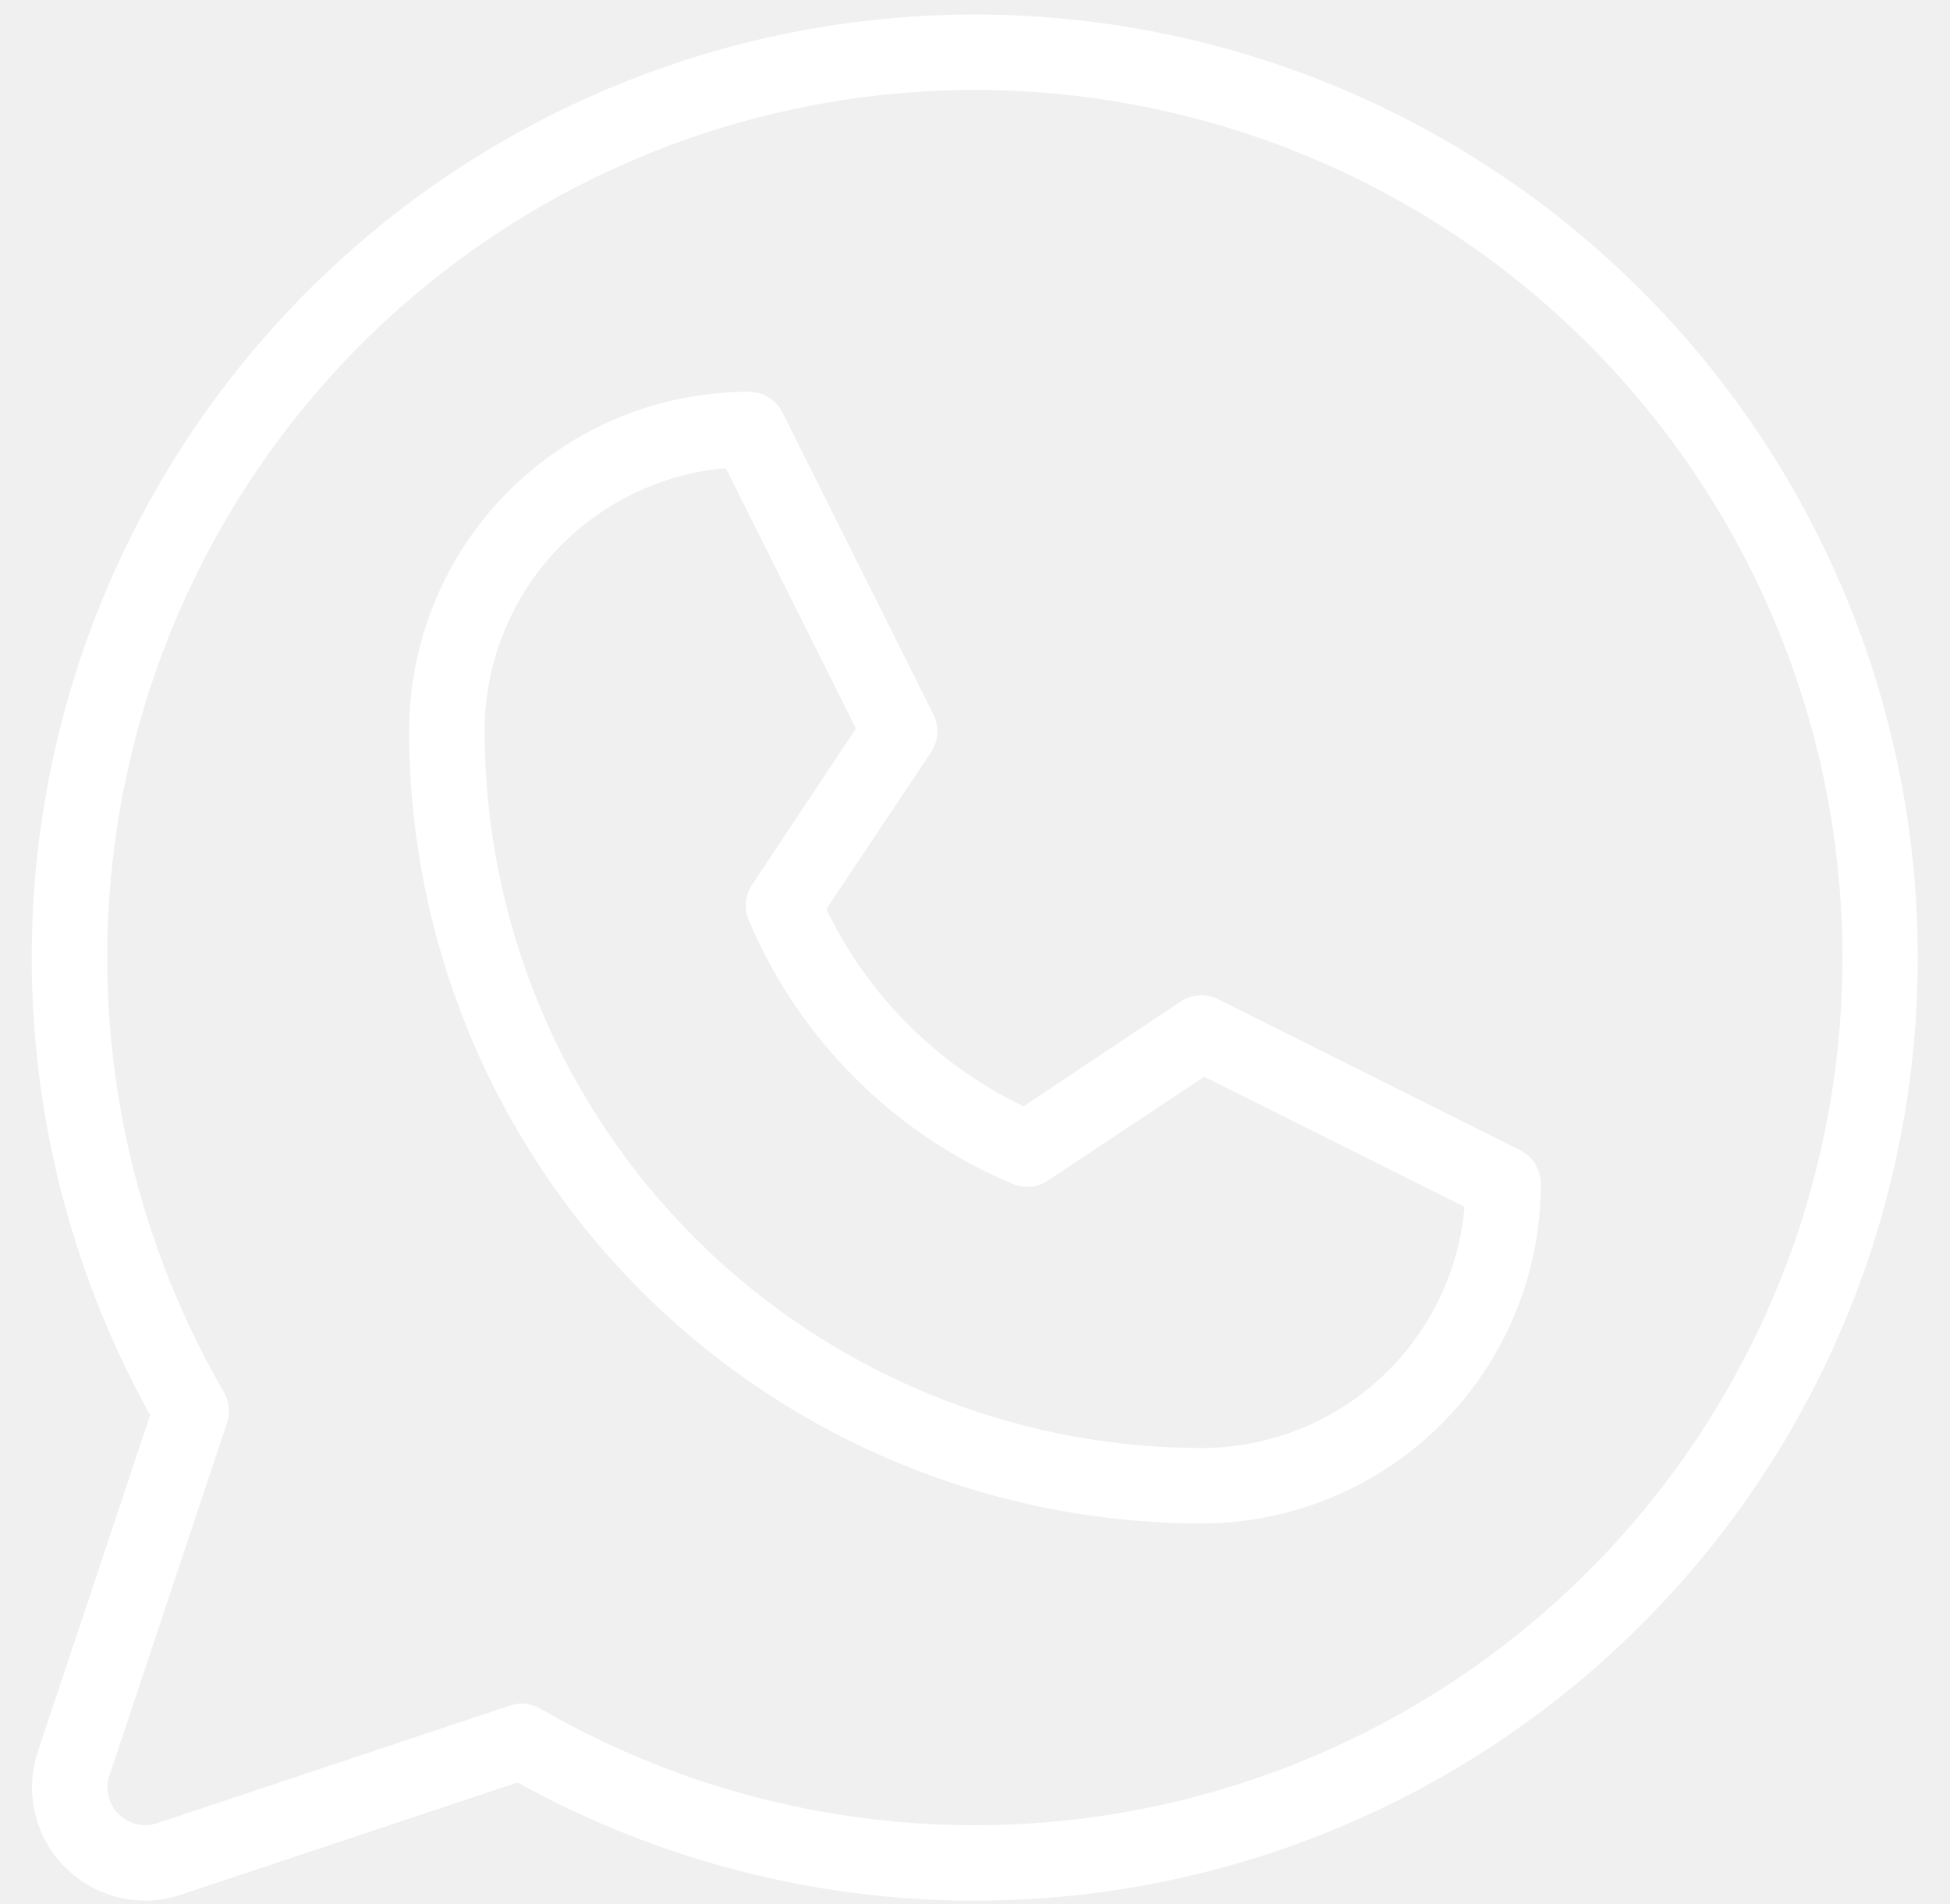
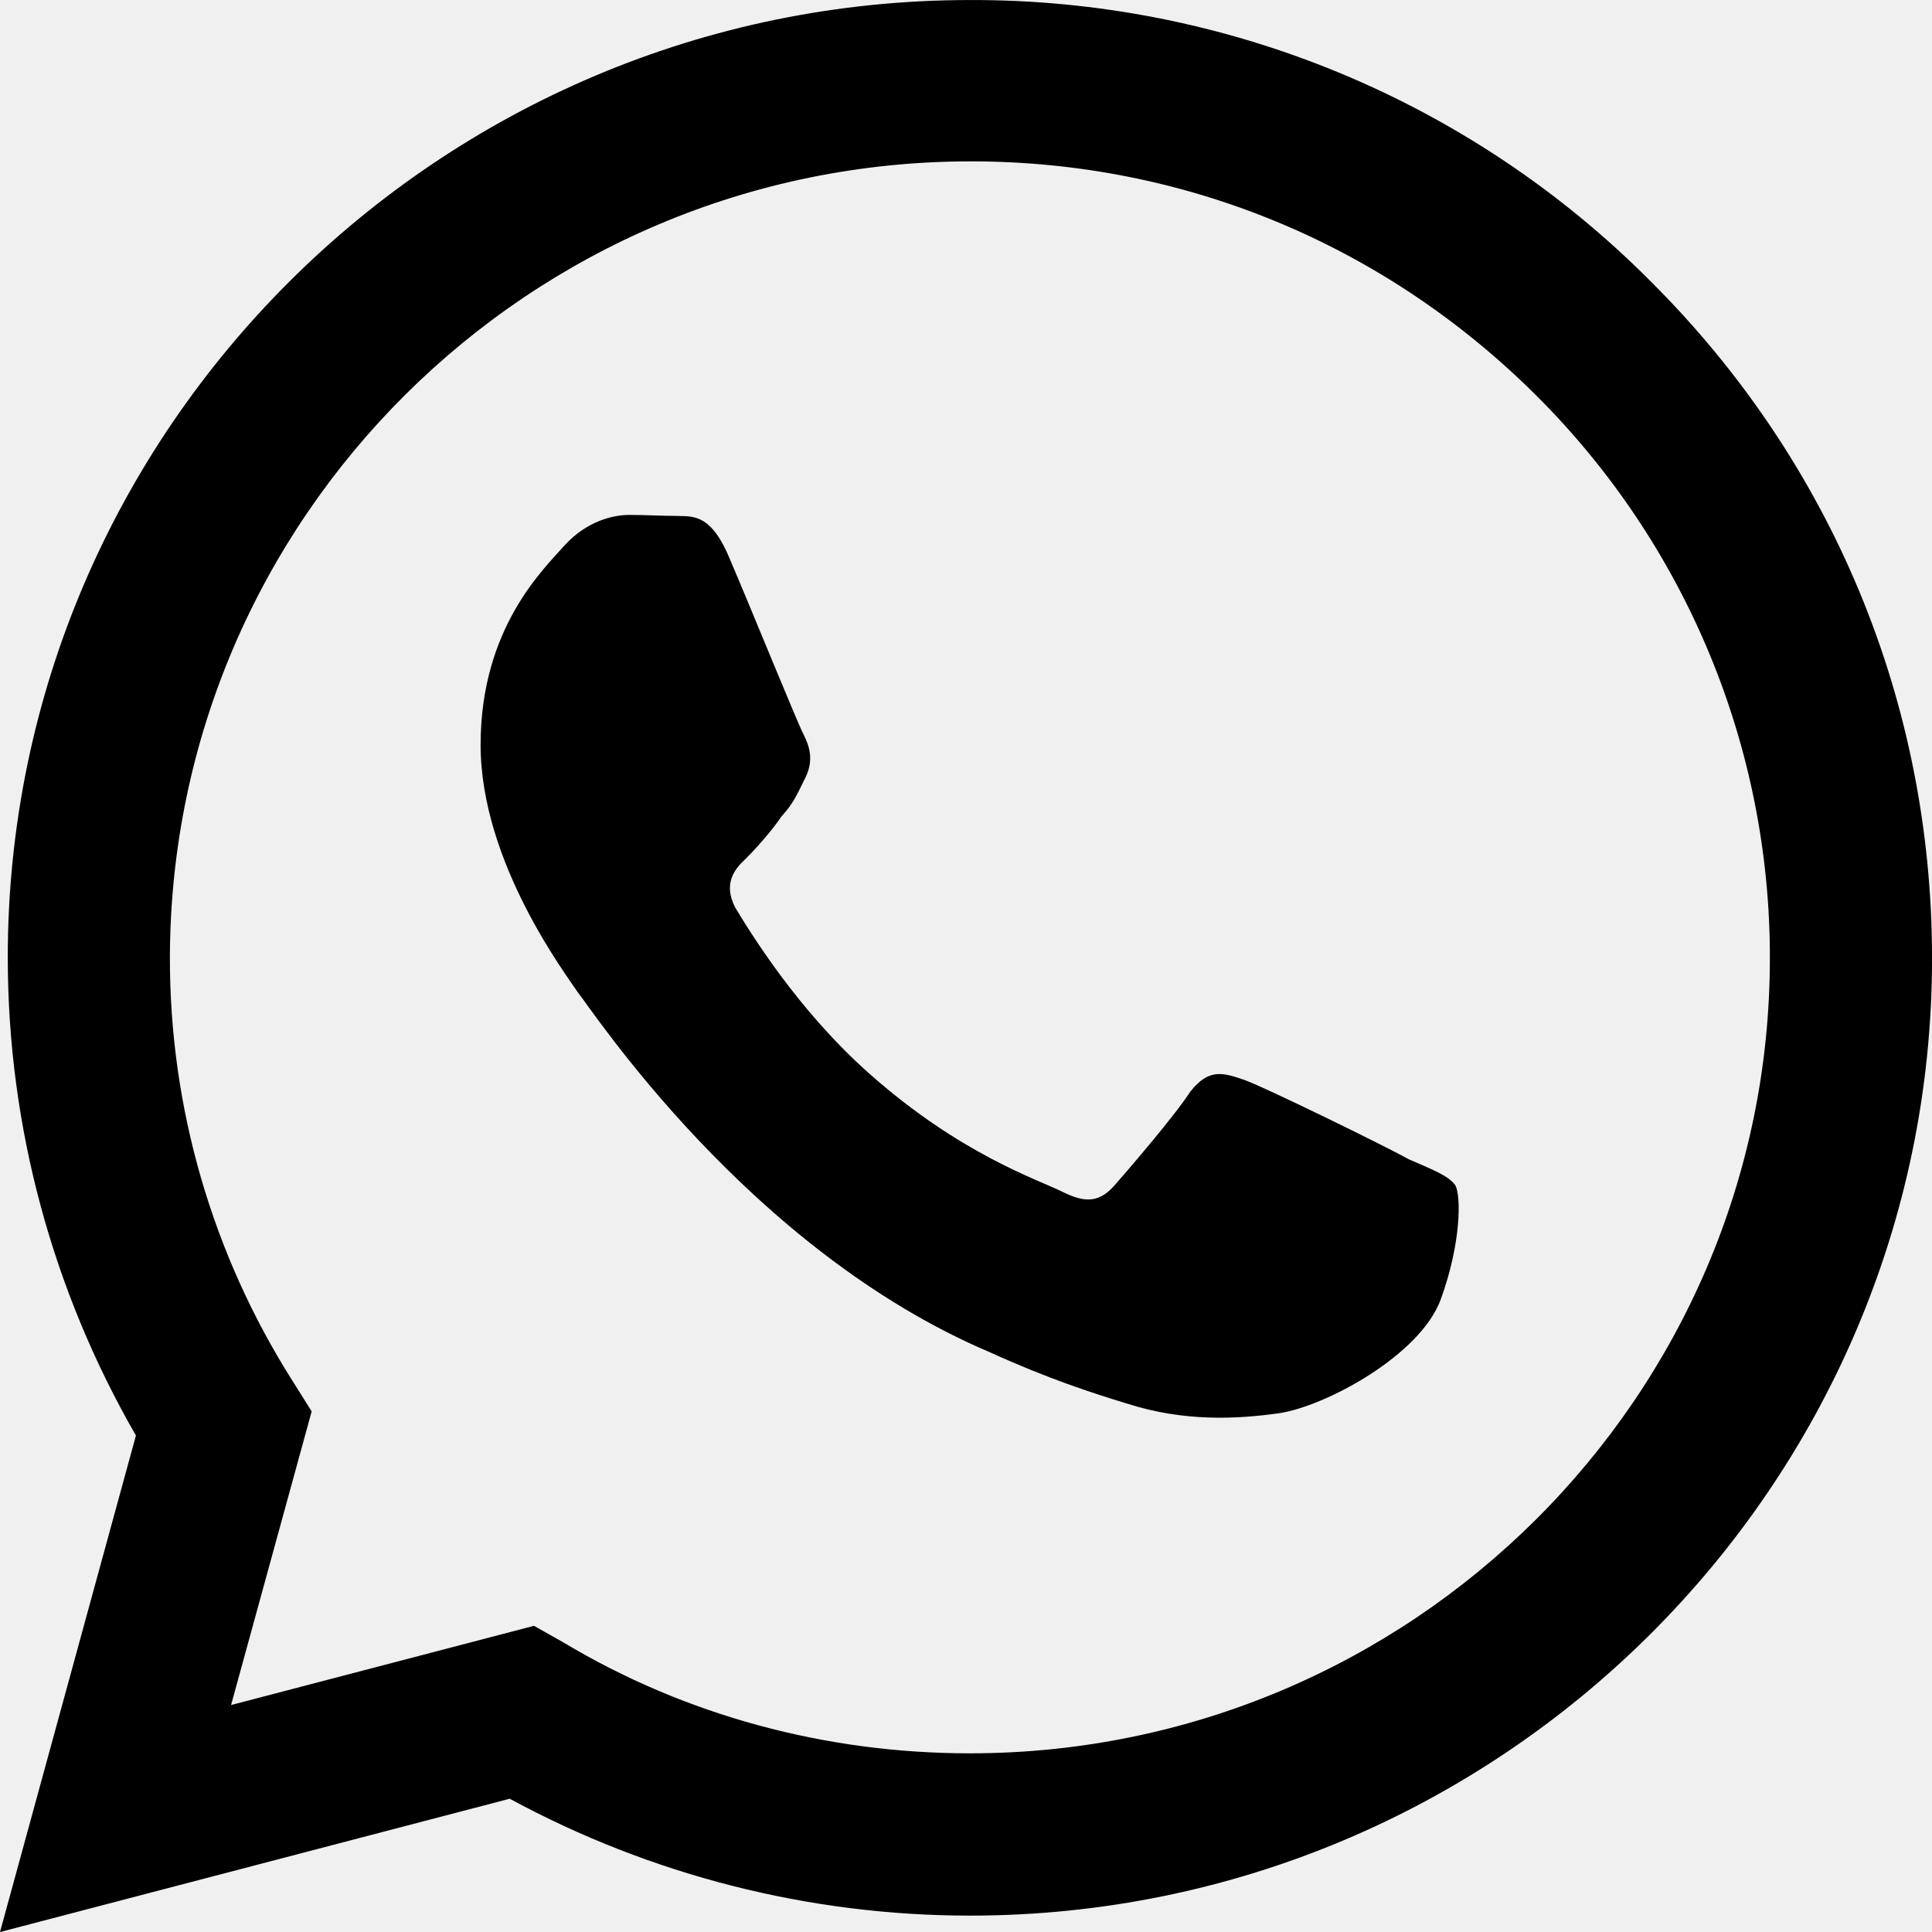
- <svg xmlns="http://www.w3.org/2000/svg" width="42" height="41" viewBox="0 0 42 41" fill="none">
-   <path d="M32.739 24.773L26.238 21.523C26.11 21.459 25.968 21.43 25.825 21.439C25.683 21.448 25.545 21.494 25.426 21.574L22.046 23.828C20.188 22.937 18.69 21.439 17.799 19.581L20.053 16.201C20.133 16.082 20.179 15.944 20.188 15.802C20.197 15.659 20.168 15.516 20.104 15.388L16.854 8.888C16.787 8.753 16.683 8.639 16.554 8.559C16.425 8.479 16.276 8.437 16.125 8.438C14.185 8.438 12.325 9.208 10.954 10.579C9.583 11.951 8.812 13.811 8.812 15.75C8.817 20.274 10.616 24.611 13.815 27.81C17.014 31.009 21.351 32.808 25.875 32.812C27.814 32.812 29.674 32.042 31.046 30.671C32.417 29.299 33.187 27.439 33.187 25.5C33.188 25.349 33.145 25.201 33.066 25.073C32.987 24.944 32.873 24.84 32.739 24.773ZM25.875 31.188C21.782 31.183 17.858 29.555 14.964 26.661C12.069 23.767 10.442 19.843 10.437 15.75C10.437 14.326 10.971 12.955 11.933 11.905C12.895 10.856 14.215 10.206 15.633 10.083L18.436 15.691L16.202 19.051C16.128 19.162 16.082 19.289 16.068 19.422C16.055 19.555 16.074 19.689 16.125 19.812C17.204 22.379 19.246 24.421 21.812 25.5C21.936 25.551 22.07 25.571 22.204 25.558C22.337 25.545 22.465 25.499 22.576 25.425L25.936 23.191L31.544 25.994C31.421 27.412 30.77 28.732 29.72 29.694C28.671 30.655 27.298 31.188 25.875 31.188ZM21 0.312C17.464 0.312 13.989 1.234 10.918 2.989C7.848 4.743 5.289 7.269 3.494 10.316C1.699 13.363 0.731 16.826 0.685 20.361C0.639 23.897 1.517 27.384 3.233 30.477L0.815 37.726C0.672 38.156 0.651 38.617 0.755 39.057C0.859 39.498 1.084 39.901 1.404 40.221C1.724 40.541 2.127 40.766 2.568 40.87C3.008 40.974 3.469 40.953 3.899 40.809L11.148 38.392C13.86 39.895 16.88 40.757 19.976 40.912C23.073 41.067 26.164 40.512 29.012 39.288C31.86 38.064 34.391 36.204 36.41 33.851C38.428 31.498 39.882 28.714 40.658 25.712C41.435 22.711 41.514 19.572 40.889 16.535C40.265 13.498 38.954 10.645 37.056 8.193C35.159 5.741 32.725 3.756 29.942 2.39C27.159 1.024 24.1 0.314 21 0.312ZM21 39.312C17.714 39.313 14.486 38.448 11.642 36.804C11.518 36.733 11.378 36.695 11.236 36.694C11.148 36.694 11.061 36.709 10.978 36.737L3.385 39.268C3.242 39.316 3.088 39.322 2.941 39.288C2.794 39.253 2.66 39.178 2.553 39.072C2.447 38.965 2.372 38.831 2.337 38.684C2.302 38.537 2.309 38.383 2.357 38.24L4.888 30.647C4.925 30.538 4.937 30.422 4.926 30.308C4.914 30.193 4.879 30.083 4.821 29.983C2.761 26.422 1.933 22.28 2.467 18.2C3.001 14.121 4.866 10.332 7.773 7.42C10.681 4.509 14.467 2.638 18.546 2.099C22.625 1.559 26.768 2.381 30.332 4.436C33.896 6.492 36.682 9.666 38.258 13.466C39.835 17.267 40.112 21.481 39.049 25.455C37.986 29.43 35.64 32.942 32.377 35.448C29.113 37.953 25.114 39.312 21 39.312Z" fill="white" />
+ <svg xmlns="http://www.w3.org/2000/svg" width="50" height="50" viewBox="0 0 50 50" fill="none">
+   <path d="M25.101 0.001C11.382 0.001 0.201 11.126 0.201 24.776C0.201 29.151 1.357 33.401 3.518 37.151L0 50.001L13.191 46.551C16.835 48.526 20.93 49.576 25.101 49.576C38.82 49.576 50.001 38.451 50.001 24.801C50.001 18.176 47.413 11.951 42.714 7.276C40.41 4.961 37.667 3.125 34.643 1.876C31.619 0.627 28.375 -0.01 25.101 0.001ZM25.126 4.176C30.654 4.176 35.83 6.326 39.749 10.226C41.673 12.139 43.198 14.412 44.237 16.913C45.276 19.414 45.809 22.095 45.804 24.801C45.804 36.151 36.508 45.376 25.101 45.376C21.382 45.376 17.739 44.401 14.573 42.501L13.82 42.076L5.98 44.126L8.066 36.526L7.563 35.726C5.488 32.448 4.39 28.651 4.397 24.776C4.423 13.426 13.694 4.176 25.126 4.176ZM16.282 13.326C15.88 13.326 15.201 13.476 14.624 14.101C14.071 14.726 12.438 16.251 12.438 19.276C12.438 22.326 14.674 25.251 14.95 25.676C15.302 26.101 19.372 32.351 25.629 35.001C27.111 35.676 28.267 36.051 29.171 36.326C30.654 36.801 32.011 36.726 33.091 36.576C34.297 36.401 36.759 35.076 37.287 33.626C37.815 32.176 37.815 30.951 37.664 30.676C37.488 30.426 37.086 30.276 36.458 30.001C35.83 29.651 32.764 28.151 32.212 27.951C31.634 27.751 31.282 27.651 30.805 28.251C30.402 28.876 29.197 30.276 28.845 30.676C28.468 31.101 28.116 31.151 27.513 30.851C26.86 30.526 24.85 29.876 22.488 27.776C20.629 26.126 19.398 24.101 19.021 23.476C18.719 22.876 18.995 22.501 19.297 22.226C19.573 21.951 19.975 21.501 20.227 21.126C20.553 20.776 20.654 20.501 20.855 20.101C21.056 19.676 20.955 19.326 20.805 19.026C20.654 18.751 19.398 15.651 18.87 14.426C18.367 13.226 17.865 13.376 17.463 13.351C17.111 13.351 16.709 13.326 16.282 13.326Z" fill="black" />
</svg>
